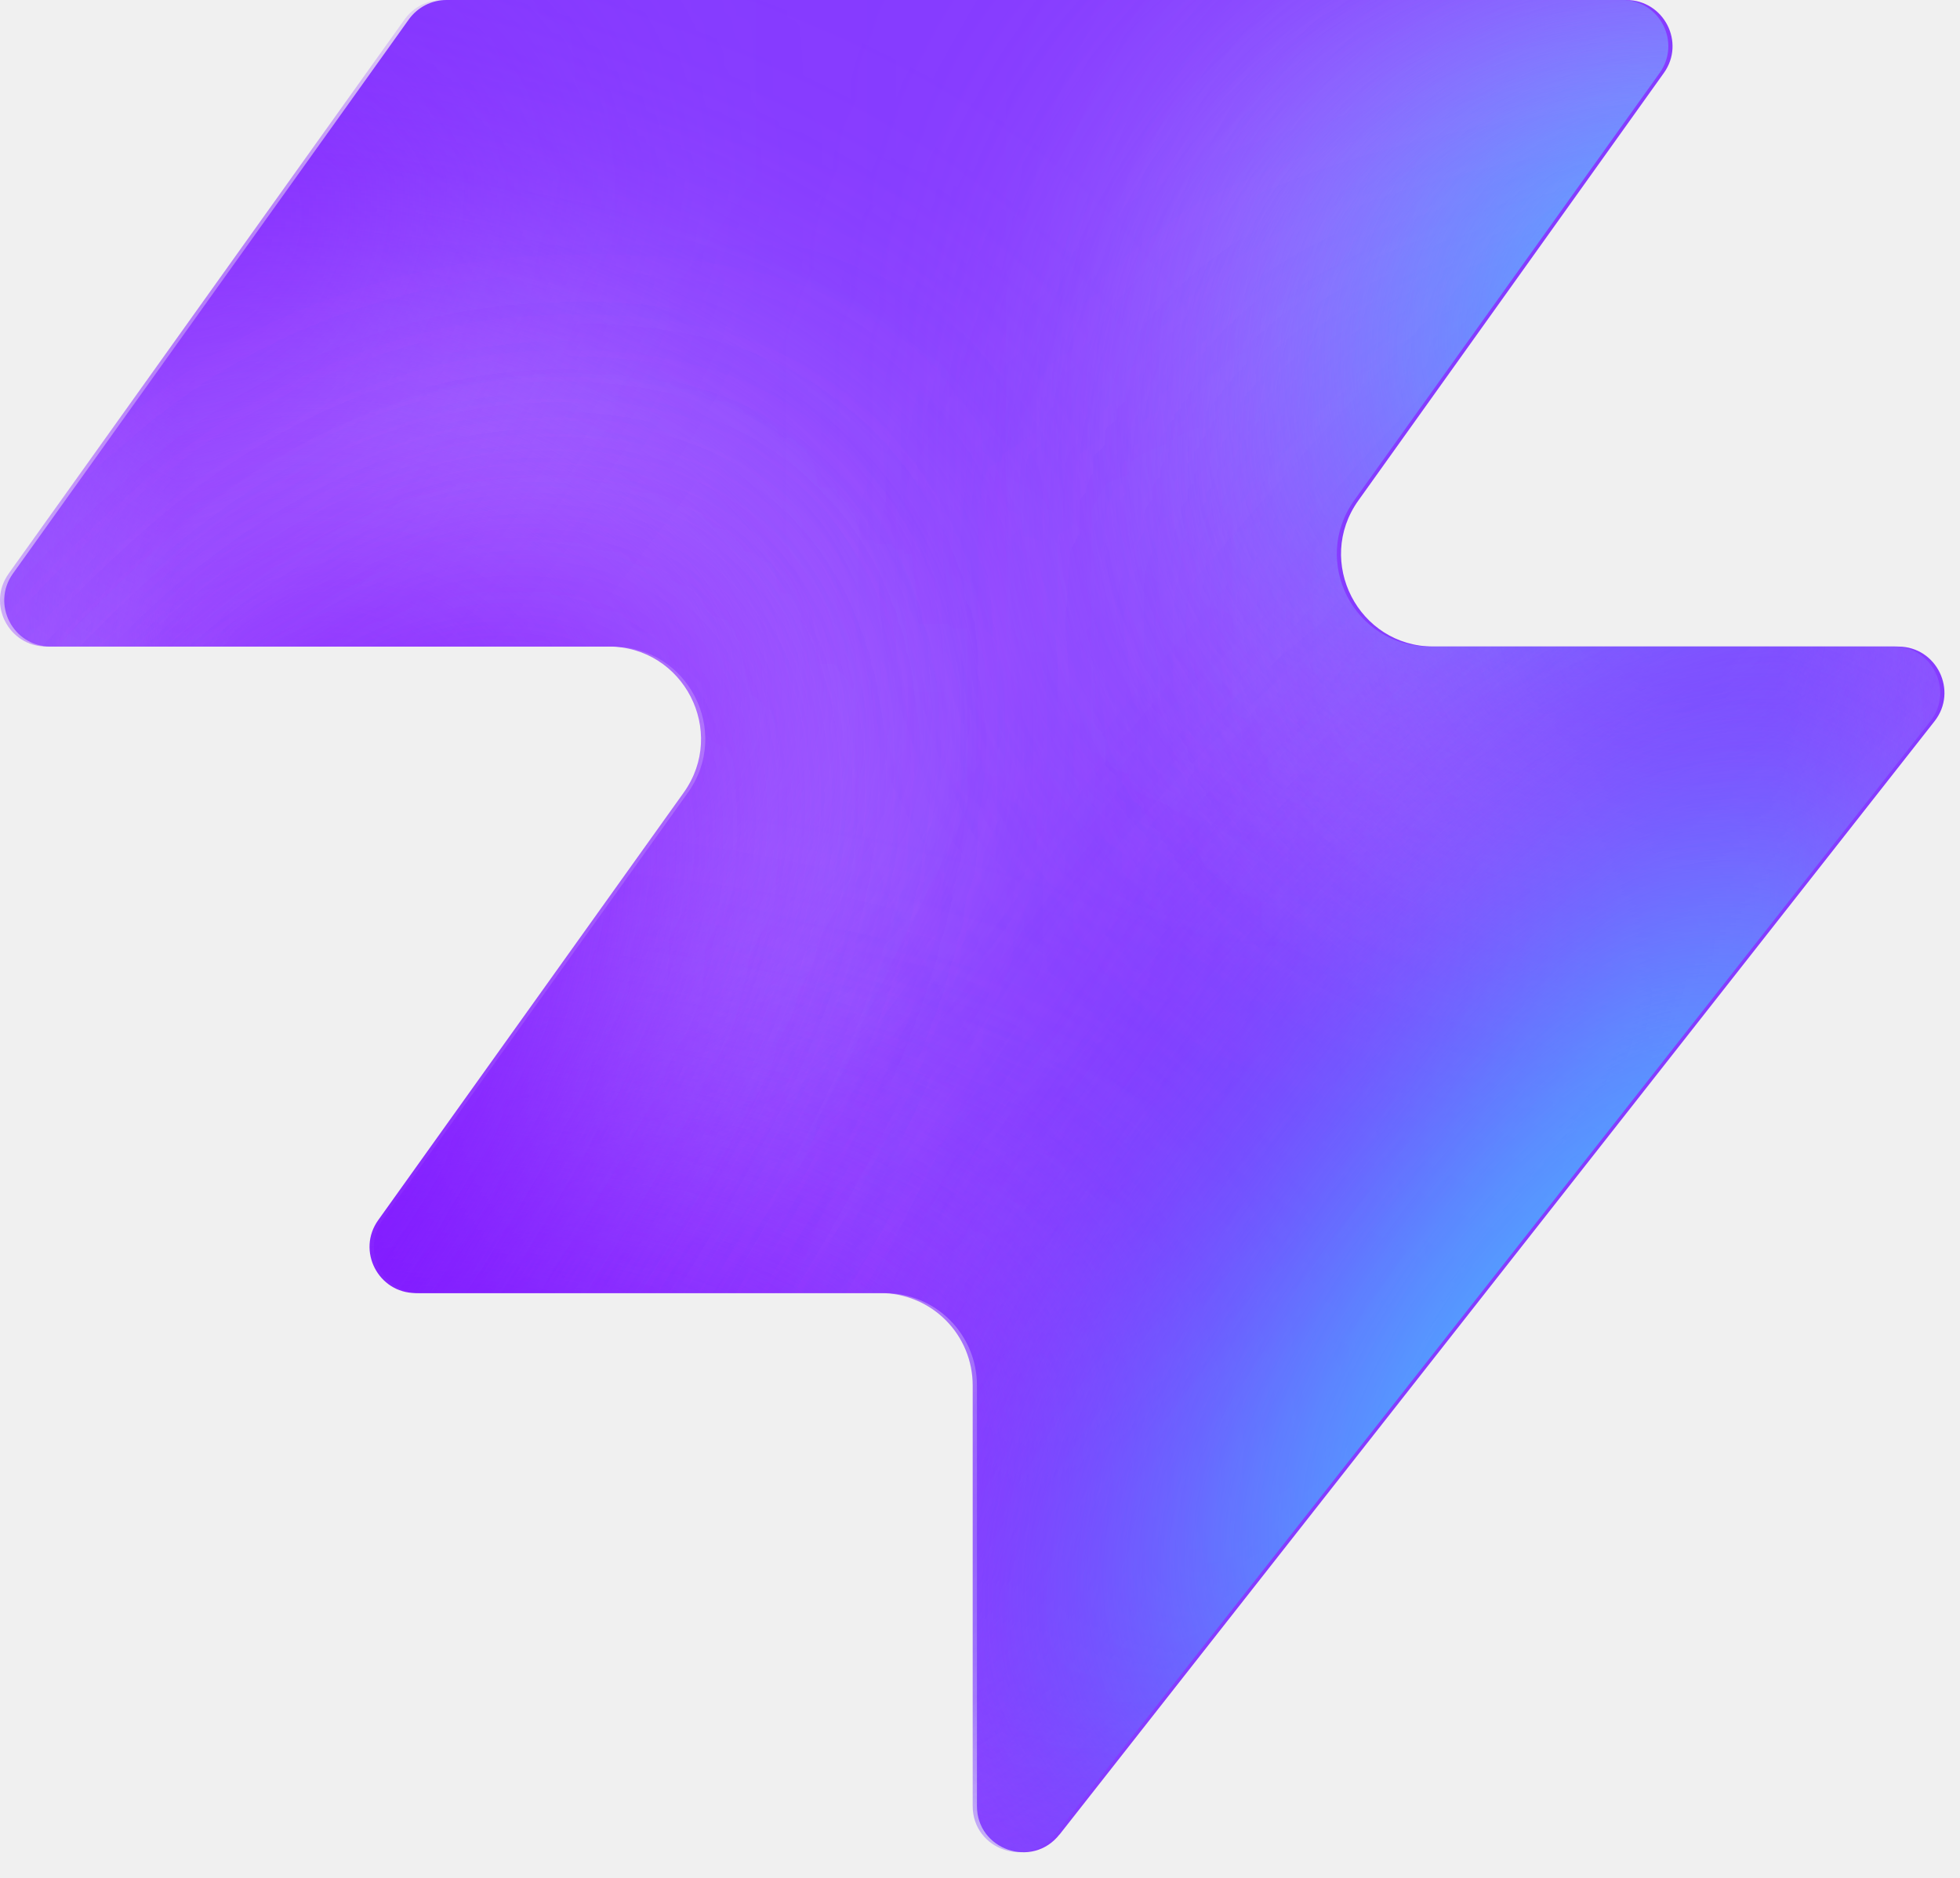
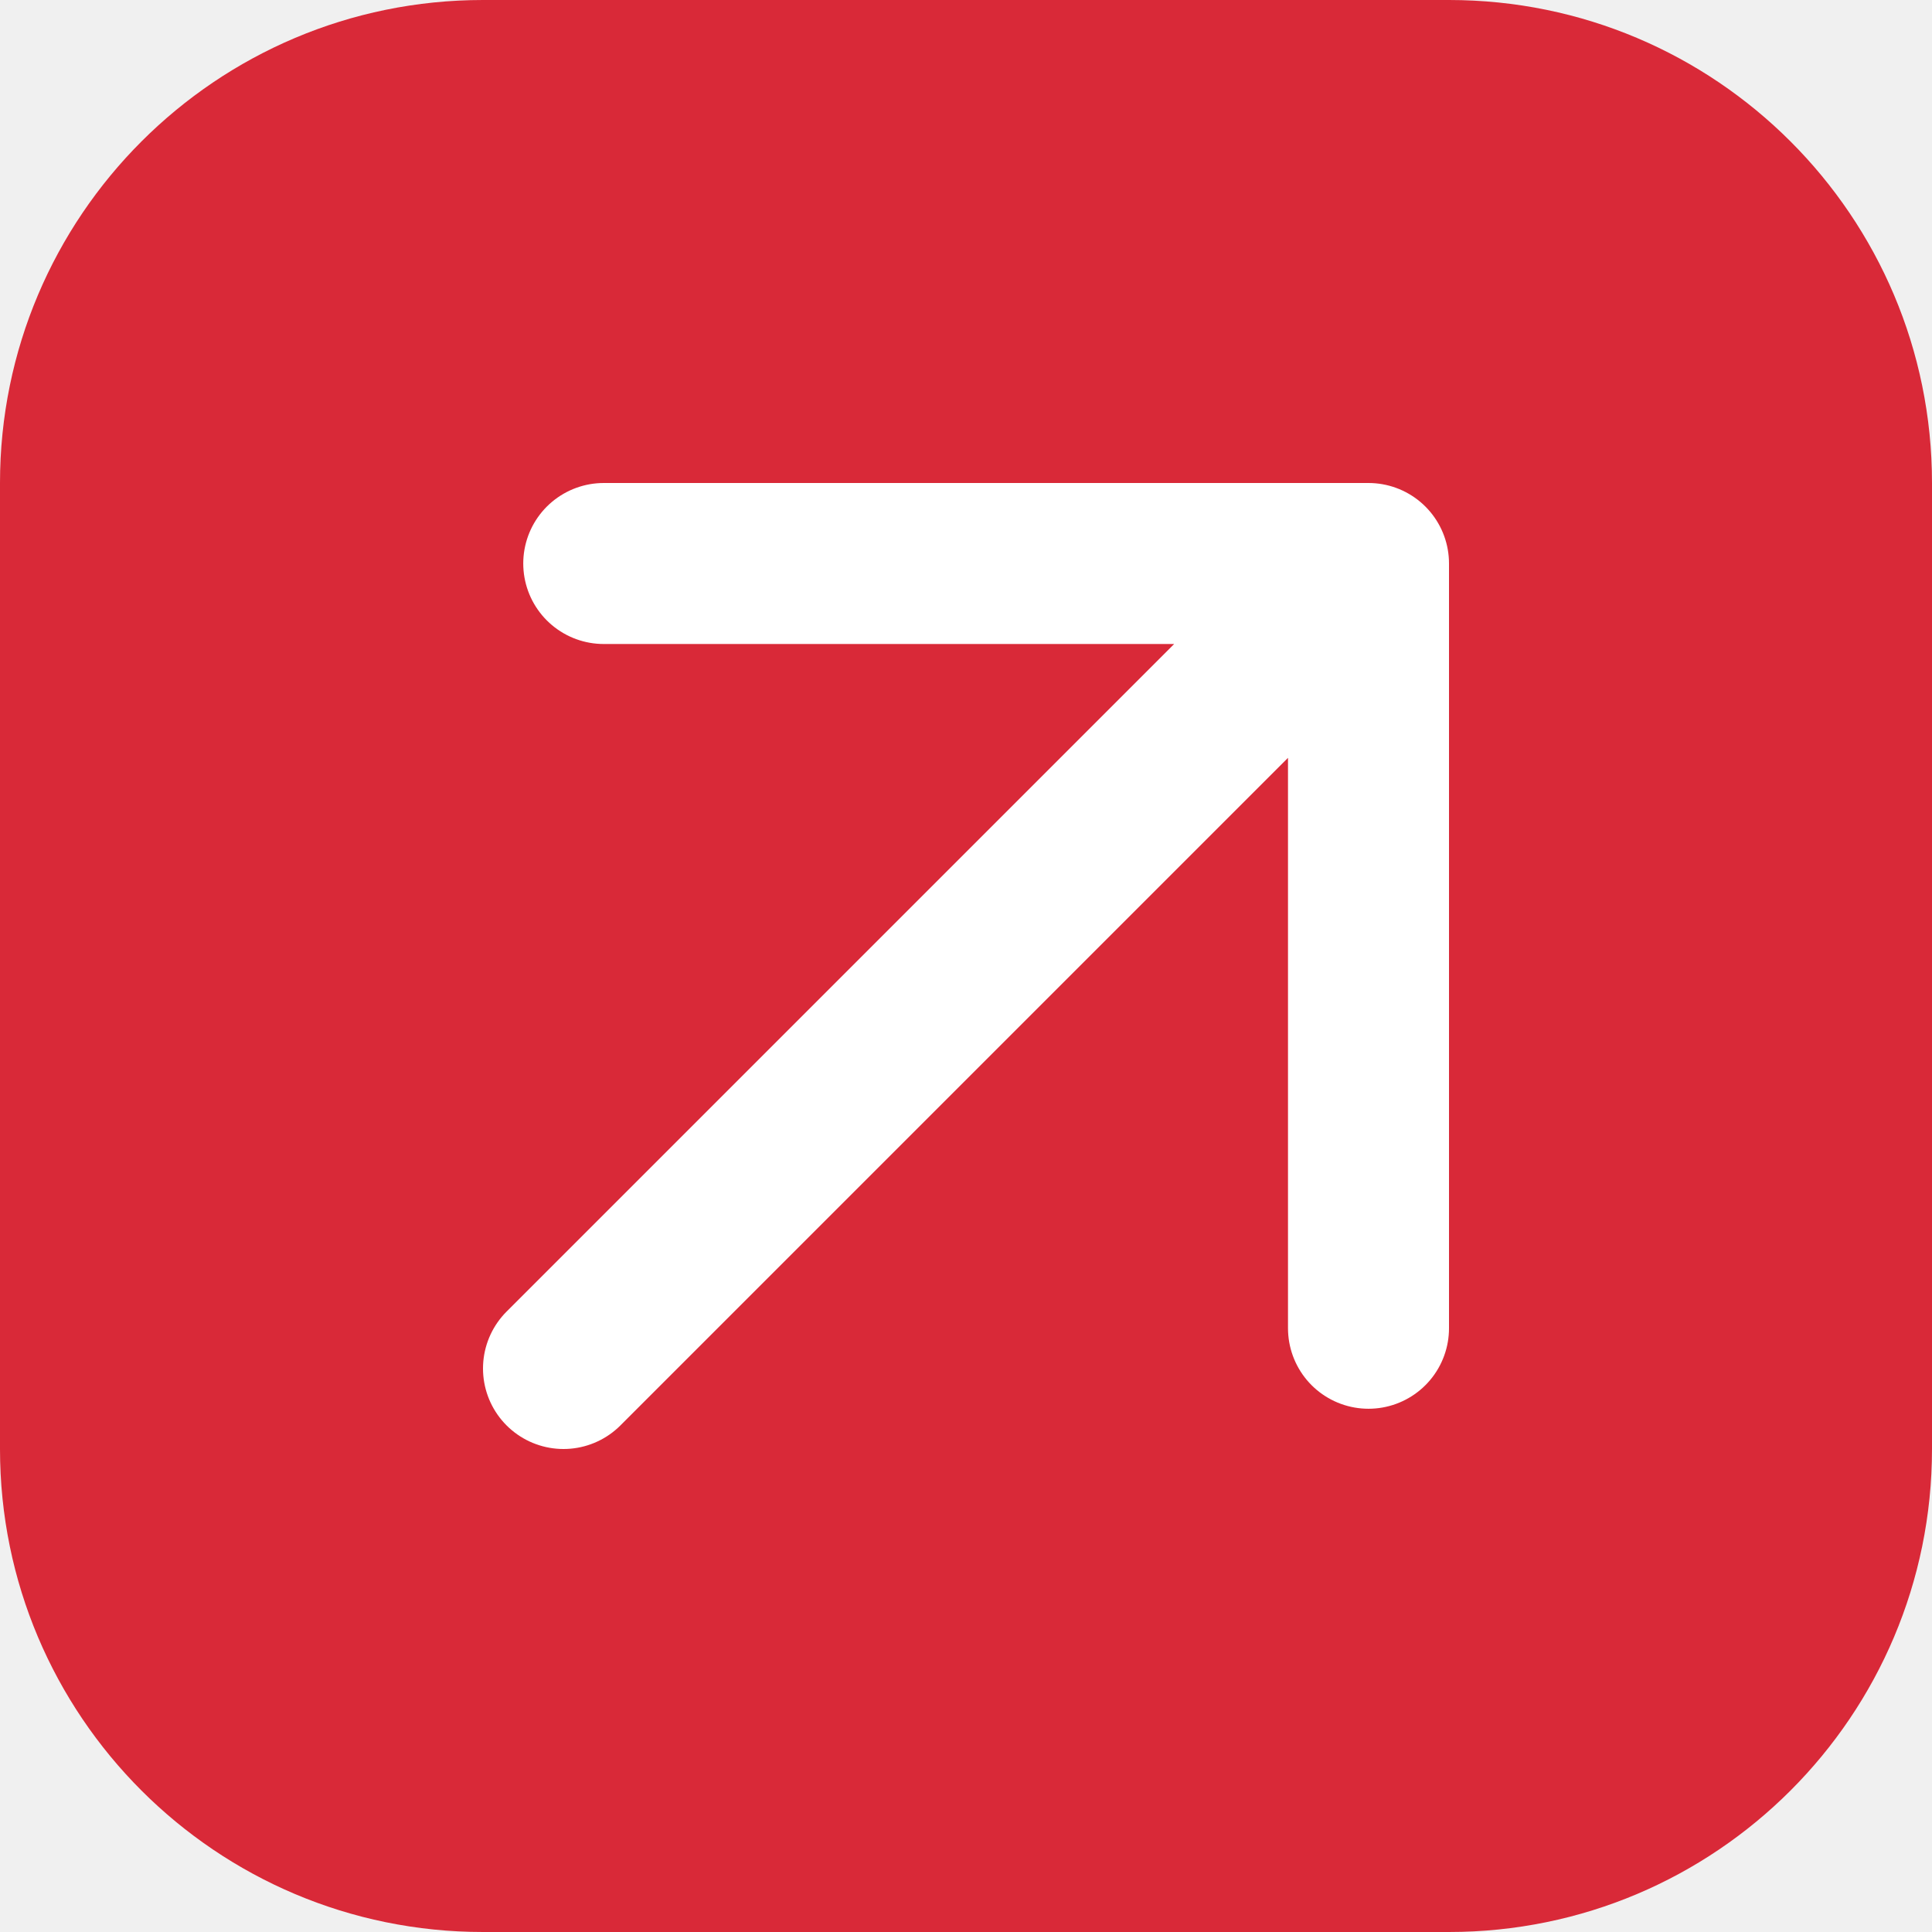
- <svg xmlns="http://www.w3.org/2000/svg" width="48" height="46" fill="none" viewBox="0 0 48 46">
-   <path fill="#863bff" d="M25.946 44.938c-.664.845-2.021.375-2.021-.698V33.937a2.26 2.26 0 0 0-2.262-2.262H10.287c-.92 0-1.456-1.04-.92-1.788l7.48-10.471c1.07-1.497 0-3.578-1.842-3.578H1.237c-.92 0-1.456-1.04-.92-1.788L10.013.474c.214-.297.556-.474.92-.474h28.894c.92 0 1.456 1.04.92 1.788l-7.48 10.471c-1.07 1.498 0 3.579 1.842 3.579h11.377c.943 0 1.473 1.088.89 1.83L25.947 44.94z" style="fill:#863bff;fill:color(display-p3 .525 .23 1);fill-opacity:1" />
-   <mask id="a" width="48" height="46" x="0" y="0" maskUnits="userSpaceOnUse" style="mask-type:alpha">
-     <path fill="#000" d="M25.842 44.938c-.664.844-2.021.375-2.021-.698V33.937a2.26 2.26 0 0 0-2.262-2.262H10.183c-.92 0-1.456-1.04-.92-1.788l7.48-10.471c1.07-1.498 0-3.579-1.842-3.579H1.133c-.92 0-1.456-1.04-.92-1.787L9.91.473c.214-.297.556-.474.92-.474h28.894c.92 0 1.456 1.04.92 1.788l-7.48 10.471c-1.07 1.498 0 3.578 1.842 3.578h11.377c.943 0 1.473 1.088.89 1.832L25.843 44.94z" style="fill:#000;fill-opacity:1" />
-   </mask>
-   <g mask="url(#a)">
-     <g filter="url(#b)">
-       <ellipse cx="5.508" cy="14.704" fill="#ede6ff" rx="5.508" ry="14.704" style="fill:#ede6ff;fill:color(display-p3 .927 .903 1);fill-opacity:1" transform="matrix(.00324 1 1 -.00324 -4.47 31.516)" />
-     </g>
-     <g filter="url(#c)">
-       <ellipse cx="10.399" cy="29.851" fill="#ede6ff" rx="10.399" ry="29.851" style="fill:#ede6ff;fill:color(display-p3 .927 .903 1);fill-opacity:1" transform="matrix(.00324 1 1 -.00324 -39.328 7.883)" />
-     </g>
-     <g filter="url(#d)">
-       <ellipse cx="5.508" cy="30.487" fill="#7e14ff" rx="5.508" ry="30.487" style="fill:#7e14ff;fill:color(display-p3 .492 .077 1);fill-opacity:1" transform="rotate(89.814 -25.913 -14.639)scale(1 -1)" />
-     </g>
-     <g filter="url(#e)">
-       <ellipse cx="5.508" cy="30.599" fill="#7e14ff" rx="5.508" ry="30.599" style="fill:#7e14ff;fill:color(display-p3 .492 .077 1);fill-opacity:1" transform="rotate(89.814 -32.644 -3.334)scale(1 -1)" />
-     </g>
-     <g filter="url(#f)">
-       <ellipse cx="5.508" cy="30.599" fill="#7e14ff" rx="5.508" ry="30.599" style="fill:#7e14ff;fill:color(display-p3 .492 .077 1);fill-opacity:1" transform="matrix(.00324 1 1 -.00324 -34.34 30.47)" />
-     </g>
-     <g filter="url(#g)">
-       <ellipse cx="14.072" cy="22.078" fill="#ede6ff" rx="14.072" ry="22.078" style="fill:#ede6ff;fill:color(display-p3 .927 .903 1);fill-opacity:1" transform="rotate(93.35 24.506 48.493)scale(-1 1)" />
-     </g>
-     <g filter="url(#h)">
-       <ellipse cx="3.47" cy="21.501" fill="#7e14ff" rx="3.47" ry="21.501" style="fill:#7e14ff;fill:color(display-p3 .492 .077 1);fill-opacity:1" transform="rotate(89.009 28.708 47.59)scale(-1 1)" />
-     </g>
-     <g filter="url(#i)">
-       <ellipse cx="3.47" cy="21.501" fill="#7e14ff" rx="3.47" ry="21.501" style="fill:#7e14ff;fill:color(display-p3 .492 .077 1);fill-opacity:1" transform="rotate(89.009 28.708 47.59)scale(-1 1)" />
-     </g>
-     <g filter="url(#j)">
-       <ellipse cx=".387" cy="8.972" fill="#7e14ff" rx="4.407" ry="29.108" style="fill:#7e14ff;fill:color(display-p3 .492 .077 1);fill-opacity:1" transform="rotate(39.51 .387 8.972)" />
-     </g>
-     <g filter="url(#k)">
-       <ellipse cx="47.523" cy="-6.092" fill="#7e14ff" rx="4.407" ry="29.108" style="fill:#7e14ff;fill:color(display-p3 .492 .077 1);fill-opacity:1" transform="rotate(37.892 47.523 -6.092)" />
-     </g>
-     <g filter="url(#l)">
-       <ellipse cx="41.412" cy="6.333" fill="#47bfff" rx="5.971" ry="9.665" style="fill:#47bfff;fill:color(display-p3 .28 .748 1);fill-opacity:1" transform="rotate(37.892 41.412 6.333)" />
-     </g>
-     <g filter="url(#m)">
-       <ellipse cx="-1.879" cy="38.332" fill="#7e14ff" rx="4.407" ry="29.108" style="fill:#7e14ff;fill:color(display-p3 .492 .077 1);fill-opacity:1" transform="rotate(37.892 -1.88 38.332)" />
-     </g>
-     <g filter="url(#n)">
-       <ellipse cx="-1.879" cy="38.332" fill="#7e14ff" rx="4.407" ry="29.108" style="fill:#7e14ff;fill:color(display-p3 .492 .077 1);fill-opacity:1" transform="rotate(37.892 -1.88 38.332)" />
-     </g>
-     <g filter="url(#o)">
-       <ellipse cx="35.651" cy="29.907" fill="#7e14ff" rx="4.407" ry="29.108" style="fill:#7e14ff;fill:color(display-p3 .492 .077 1);fill-opacity:1" transform="rotate(37.892 35.651 29.907)" />
-     </g>
-     <g filter="url(#p)">
-       <ellipse cx="38.418" cy="32.4" fill="#47bfff" rx="5.971" ry="15.297" style="fill:#47bfff;fill:color(display-p3 .28 .748 1);fill-opacity:1" transform="rotate(37.892 38.418 32.4)" />
-     </g>
-   </g>
-   <defs>
-     <filter id="b" width="60.045" height="41.654" x="-19.77" y="16.149" color-interpolation-filters="sRGB" filterUnits="userSpaceOnUse">
-       <feFlood flood-opacity="0" result="BackgroundImageFix" />
-       <feBlend in="SourceGraphic" in2="BackgroundImageFix" result="shape" />
-       <feGaussianBlur result="effect1_foregroundBlur_2002_17158" stdDeviation="7.659" />
-     </filter>
-     <filter id="c" width="90.34" height="51.437" x="-54.613" y="-7.533" color-interpolation-filters="sRGB" filterUnits="userSpaceOnUse">
-       <feFlood flood-opacity="0" result="BackgroundImageFix" />
-       <feBlend in="SourceGraphic" in2="BackgroundImageFix" result="shape" />
-       <feGaussianBlur result="effect1_foregroundBlur_2002_17158" stdDeviation="7.659" />
-     </filter>
-     <filter id="d" width="79.355" height="29.4" x="-49.64" y="2.03" color-interpolation-filters="sRGB" filterUnits="userSpaceOnUse">
-       <feFlood flood-opacity="0" result="BackgroundImageFix" />
-       <feBlend in="SourceGraphic" in2="BackgroundImageFix" result="shape" />
-       <feGaussianBlur result="effect1_foregroundBlur_2002_17158" stdDeviation="4.596" />
-     </filter>
-     <filter id="e" width="79.579" height="29.4" x="-45.045" y="20.029" color-interpolation-filters="sRGB" filterUnits="userSpaceOnUse">
-       <feFlood flood-opacity="0" result="BackgroundImageFix" />
-       <feBlend in="SourceGraphic" in2="BackgroundImageFix" result="shape" />
-       <feGaussianBlur result="effect1_foregroundBlur_2002_17158" stdDeviation="4.596" />
-     </filter>
-     <filter id="f" width="79.579" height="29.4" x="-43.513" y="21.178" color-interpolation-filters="sRGB" filterUnits="userSpaceOnUse">
-       <feFlood flood-opacity="0" result="BackgroundImageFix" />
-       <feBlend in="SourceGraphic" in2="BackgroundImageFix" result="shape" />
-       <feGaussianBlur result="effect1_foregroundBlur_2002_17158" stdDeviation="4.596" />
-     </filter>
-     <filter id="g" width="74.749" height="58.852" x="15.756" y="-17.901" color-interpolation-filters="sRGB" filterUnits="userSpaceOnUse">
-       <feFlood flood-opacity="0" result="BackgroundImageFix" />
-       <feBlend in="SourceGraphic" in2="BackgroundImageFix" result="shape" />
-       <feGaussianBlur result="effect1_foregroundBlur_2002_17158" stdDeviation="7.659" />
-     </filter>
-     <filter id="h" width="61.377" height="25.362" x="23.548" y="2.284" color-interpolation-filters="sRGB" filterUnits="userSpaceOnUse">
-       <feFlood flood-opacity="0" result="BackgroundImageFix" />
-       <feBlend in="SourceGraphic" in2="BackgroundImageFix" result="shape" />
-       <feGaussianBlur result="effect1_foregroundBlur_2002_17158" stdDeviation="4.596" />
-     </filter>
-     <filter id="i" width="61.377" height="25.362" x="23.548" y="2.284" color-interpolation-filters="sRGB" filterUnits="userSpaceOnUse">
-       <feFlood flood-opacity="0" result="BackgroundImageFix" />
-       <feBlend in="SourceGraphic" in2="BackgroundImageFix" result="shape" />
-       <feGaussianBlur result="effect1_foregroundBlur_2002_17158" stdDeviation="4.596" />
-     </filter>
-     <filter id="j" width="56.045" height="63.649" x="-27.636" y="-22.853" color-interpolation-filters="sRGB" filterUnits="userSpaceOnUse">
-       <feFlood flood-opacity="0" result="BackgroundImageFix" />
-       <feBlend in="SourceGraphic" in2="BackgroundImageFix" result="shape" />
-       <feGaussianBlur result="effect1_foregroundBlur_2002_17158" stdDeviation="4.596" />
-     </filter>
-     <filter id="k" width="54.814" height="64.646" x="20.116" y="-38.415" color-interpolation-filters="sRGB" filterUnits="userSpaceOnUse">
-       <feFlood flood-opacity="0" result="BackgroundImageFix" />
-       <feBlend in="SourceGraphic" in2="BackgroundImageFix" result="shape" />
-       <feGaussianBlur result="effect1_foregroundBlur_2002_17158" stdDeviation="4.596" />
-     </filter>
-     <filter id="l" width="33.541" height="35.313" x="24.641" y="-11.323" color-interpolation-filters="sRGB" filterUnits="userSpaceOnUse">
-       <feFlood flood-opacity="0" result="BackgroundImageFix" />
-       <feBlend in="SourceGraphic" in2="BackgroundImageFix" result="shape" />
-       <feGaussianBlur result="effect1_foregroundBlur_2002_17158" stdDeviation="4.596" />
-     </filter>
-     <filter id="m" width="54.814" height="64.646" x="-29.286" y="6.009" color-interpolation-filters="sRGB" filterUnits="userSpaceOnUse">
-       <feFlood flood-opacity="0" result="BackgroundImageFix" />
-       <feBlend in="SourceGraphic" in2="BackgroundImageFix" result="shape" />
-       <feGaussianBlur result="effect1_foregroundBlur_2002_17158" stdDeviation="4.596" />
-     </filter>
-     <filter id="n" width="54.814" height="64.646" x="-29.286" y="6.009" color-interpolation-filters="sRGB" filterUnits="userSpaceOnUse">
-       <feFlood flood-opacity="0" result="BackgroundImageFix" />
-       <feBlend in="SourceGraphic" in2="BackgroundImageFix" result="shape" />
-       <feGaussianBlur result="effect1_foregroundBlur_2002_17158" stdDeviation="4.596" />
-     </filter>
-     <filter id="o" width="54.814" height="64.646" x="8.244" y="-2.416" color-interpolation-filters="sRGB" filterUnits="userSpaceOnUse">
-       <feFlood flood-opacity="0" result="BackgroundImageFix" />
-       <feBlend in="SourceGraphic" in2="BackgroundImageFix" result="shape" />
-       <feGaussianBlur result="effect1_foregroundBlur_2002_17158" stdDeviation="4.596" />
-     </filter>
-     <filter id="p" width="39.409" height="43.623" x="18.713" y="10.588" color-interpolation-filters="sRGB" filterUnits="userSpaceOnUse">
-       <feFlood flood-opacity="0" result="BackgroundImageFix" />
-       <feBlend in="SourceGraphic" in2="BackgroundImageFix" result="shape" />
-       <feGaussianBlur result="effect1_foregroundBlur_2002_17158" stdDeviation="4.596" />
-     </filter>
-   </defs>
+ <svg xmlns="http://www.w3.org/2000/svg" viewBox="0 0 48 48">
+   <rect width="48" height="48" rx="12" fill="#d92938" />
+   <path d="M14 34 34 14M15 14h19v19" stroke="#ffffff" stroke-width="4" fill="none" stroke-linecap="round" stroke-linejoin="round" />
</svg>
